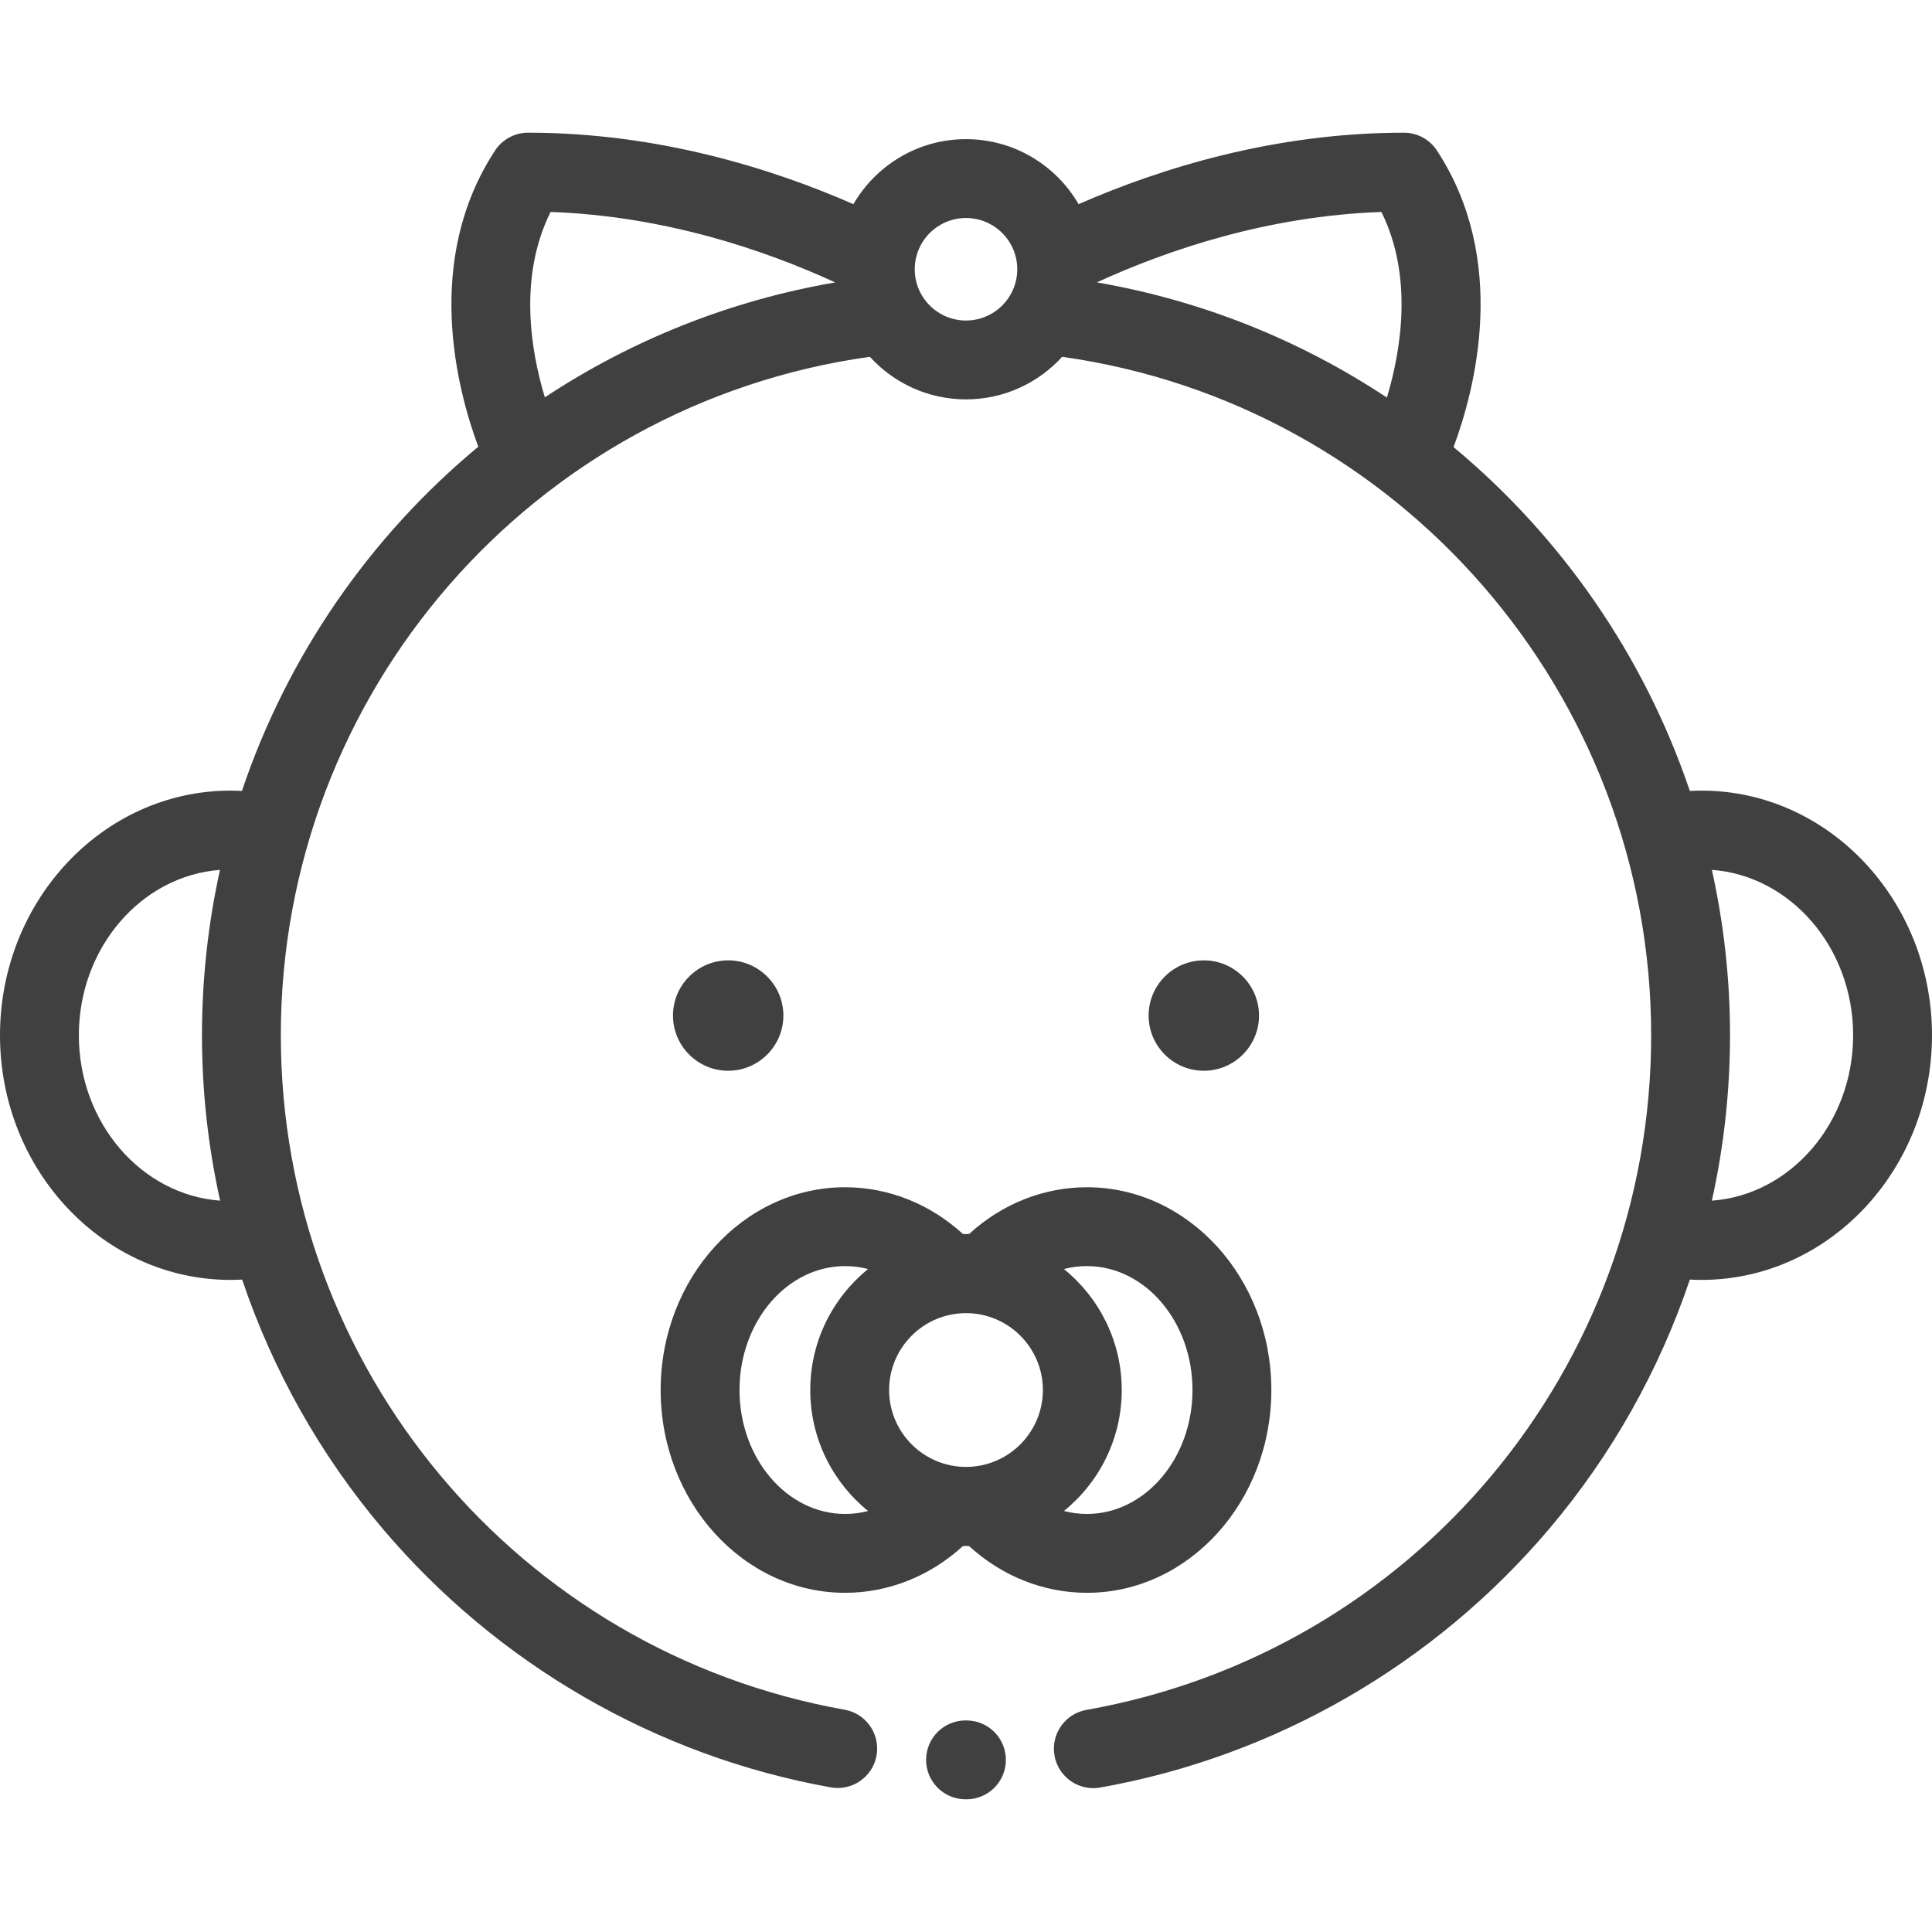
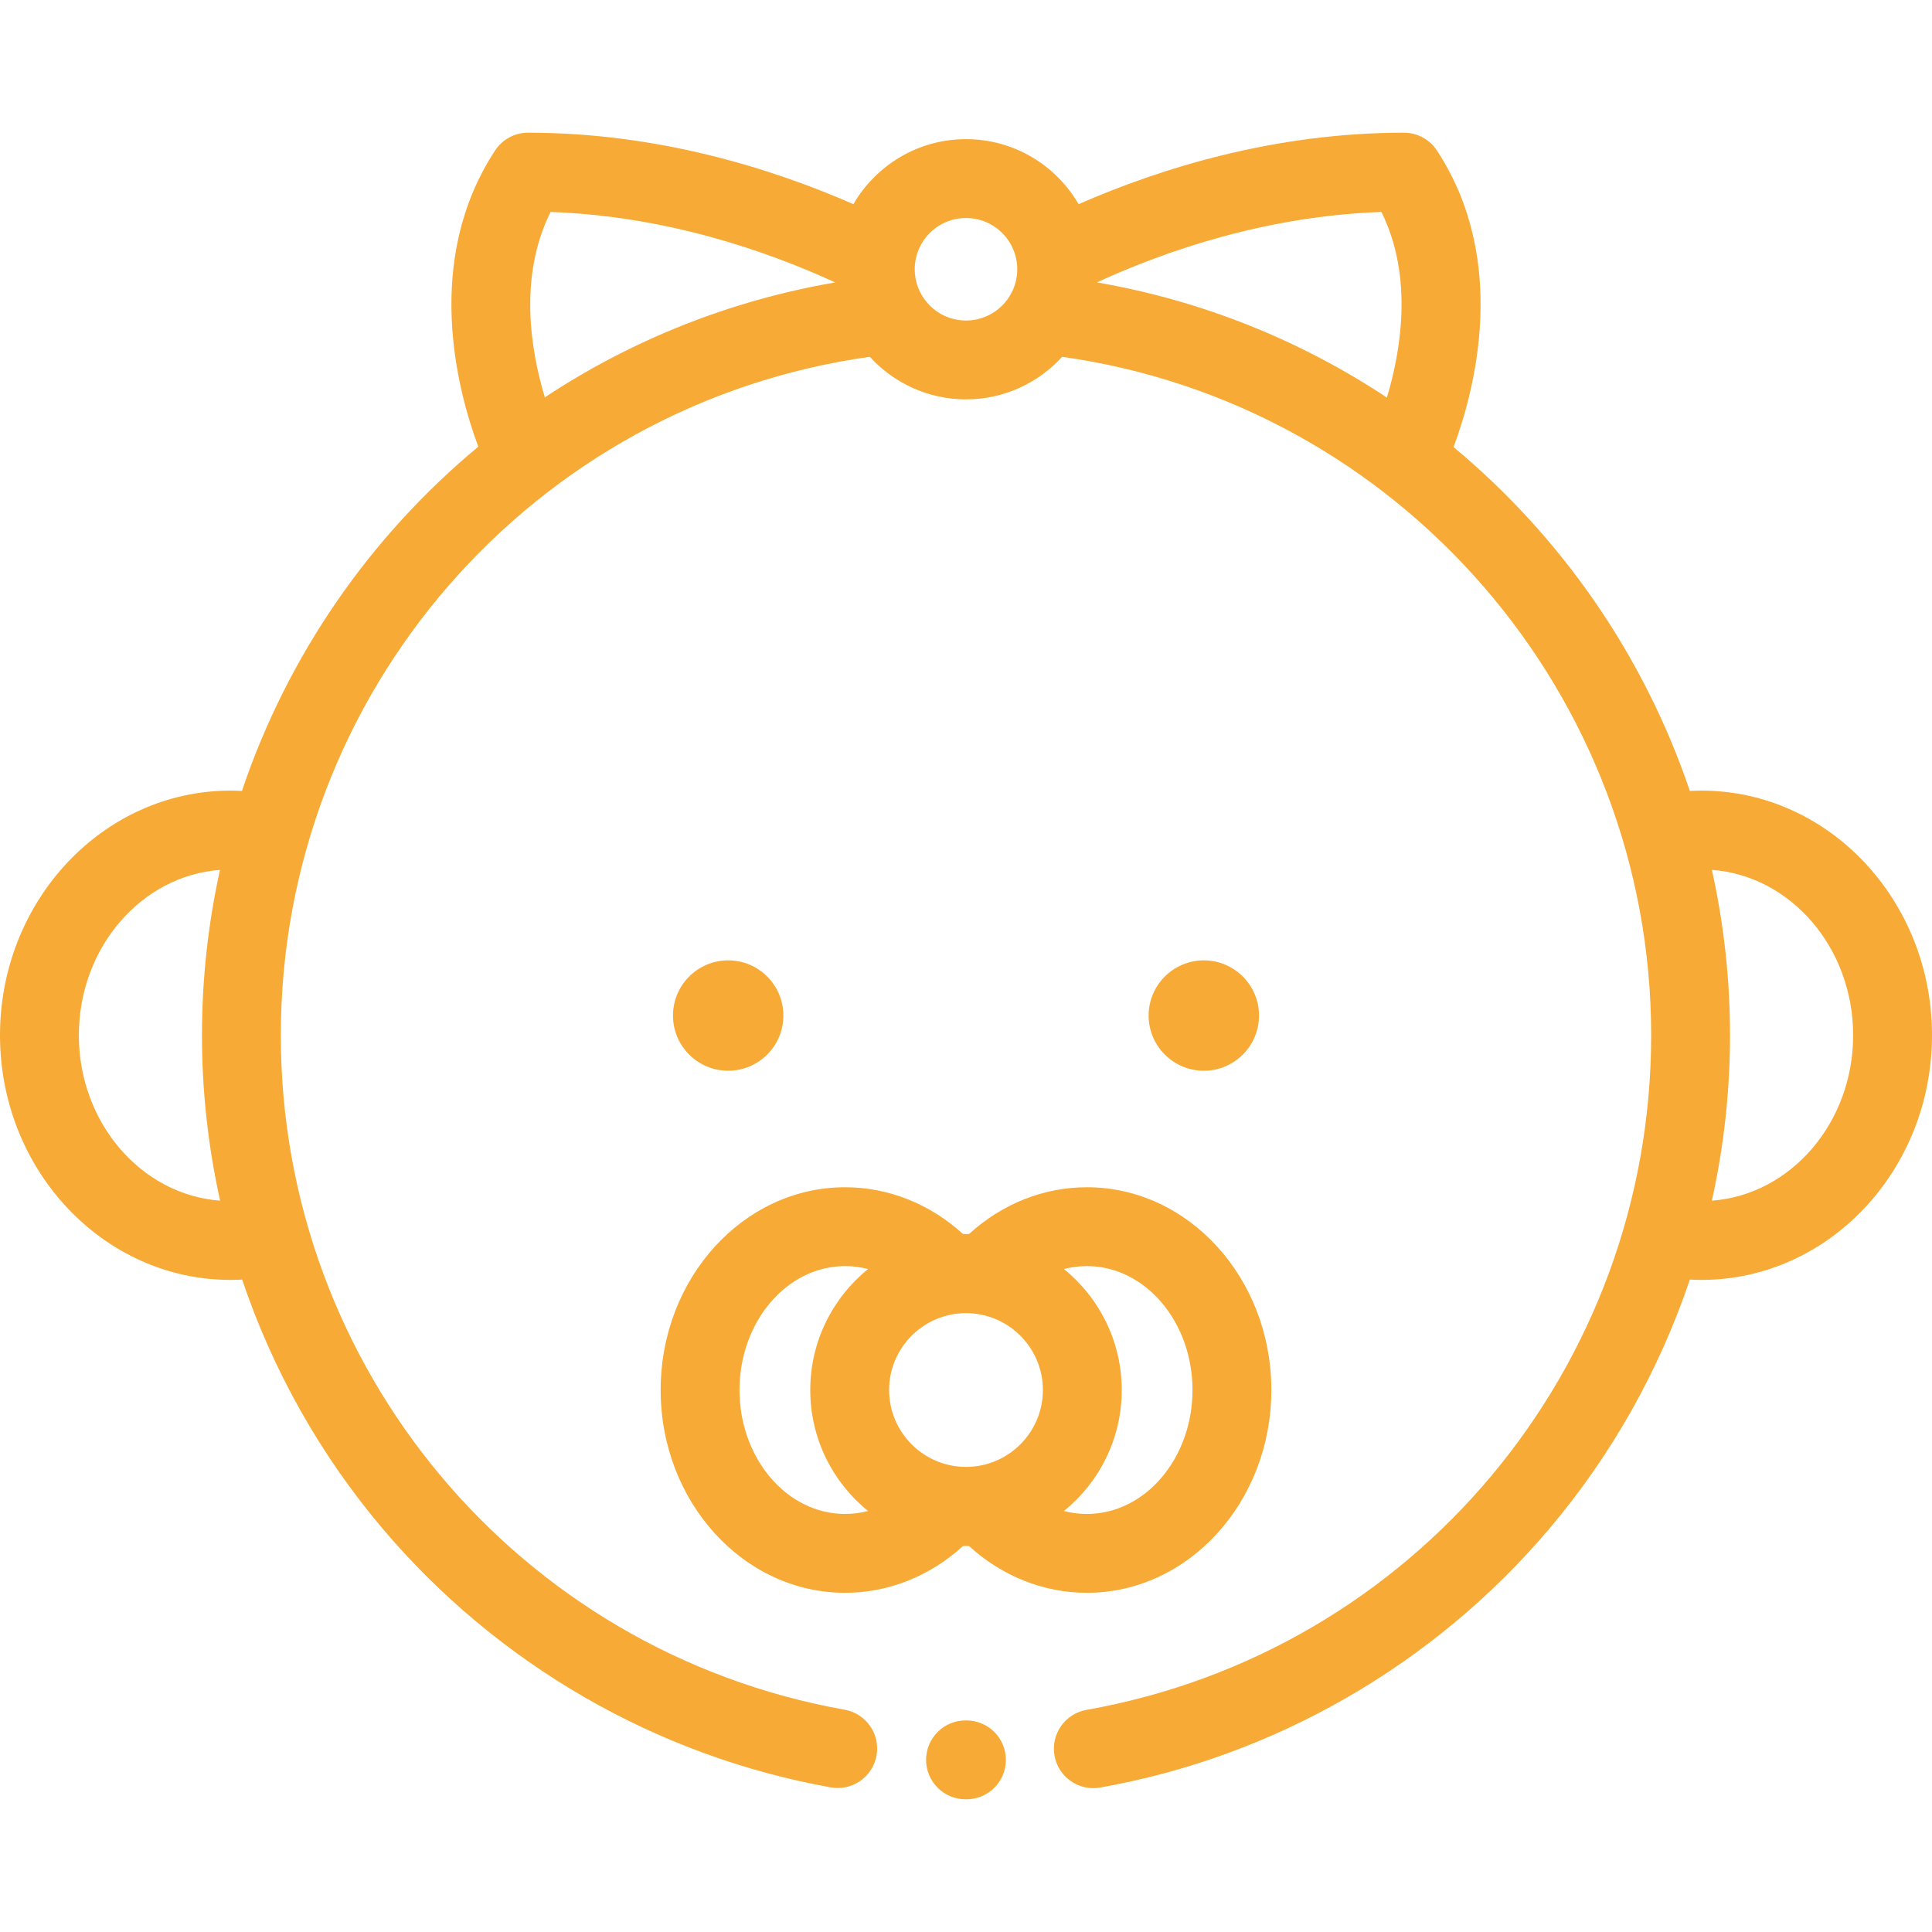
- <svg xmlns="http://www.w3.org/2000/svg" version="1.1" id="Layer_1" x="0px" y="0px" fill="rgba(0,0,0,0.75)" viewBox="0 0 512 512" style="enable-background:new 0 0 512 512;" xml:space="preserve">
+ <svg xmlns="http://www.w3.org/2000/svg" version="1.1" id="Layer_1" x="0px" y="0px" fill="#f7aa35" viewBox="0 0 512 512" style="enable-background:new 0 0 512 512;" xml:space="preserve">
  <g>
    <g>
      <path d="M288.043,314.632c-11.438,0-22.467,4.383-31.216,12.374c-0.447,0.051-1.203,0.051-1.652,0    c-8.752-7.991-19.779-12.374-31.215-12.374c-26.952,0-48.879,24.107-48.879,53.739s21.927,53.739,48.879,53.739    c11.434,0,22.46-4.381,31.218-12.376c0.45-0.05,1.201-0.05,1.647,0.001c8.752,7.991,19.78,12.375,31.218,12.375    c26.951,0,48.877-24.107,48.877-53.739S314.994,314.632,288.043,314.632z M230.048,400.433c-1.866,0.486-3.893,0.779-6.089,0.779    c-15.43,0-27.981-14.733-27.981-32.841c0-18.109,12.552-32.841,27.981-32.841c2.195,0,4.222,0.293,6.089,0.779    c-9.338,7.573-15.321,19.13-15.321,32.062S220.71,392.859,230.048,400.433z M256,388.746c-11.235,0-20.375-9.141-20.375-20.375    c0-11.236,9.141-20.376,20.375-20.376c11.235,0,20.376,9.14,20.376,20.376C276.375,379.606,267.235,388.746,256,388.746z     M288.043,401.212c-2.195,0-4.224-0.294-6.09-0.779c9.338-7.573,15.32-19.13,15.32-32.062s-5.983-24.488-15.32-32.062    c1.867-0.486,3.894-0.779,6.09-0.779c15.428,0,27.979,14.732,27.979,32.841C316.022,386.479,303.471,401.212,288.043,401.212z" />
    </g>
  </g>
  <g>
    <g>
      <path d="M192.976,254.503c-8.067,0-14.629,6.562-14.629,14.629s6.562,14.629,14.629,14.629c8.066,0,14.629-6.562,14.629-14.629    S201.043,254.503,192.976,254.503z" />
    </g>
  </g>
  <g>
    <g>
      <path d="M319.024,254.503c-8.067,0-14.629,6.562-14.629,14.629s6.562,14.629,14.629,14.629c8.067,0,14.629-6.562,14.629-14.629    S327.091,254.503,319.024,254.503z" />
    </g>
  </g>
  <g>
    <g>
      <path d="M450.931,209.523c-1.035,0-2.071,0.03-3.105,0.086c-12.111-35.793-33.974-67.306-62.617-91.12    c5.663-15.206,14.701-49.461-4.411-78.604c-1.932-2.945-5.216-4.719-8.737-4.719c-34.285,0-64.463,9.413-86.225,18.939    c-5.974-10.29-17.106-17.23-29.837-17.23c-12.73,0-23.863,6.94-29.836,17.229c-21.761-9.525-51.939-18.938-86.224-18.938    c-3.521,0-6.806,1.774-8.737,4.719c-19.065,29.073-10.117,63.233-4.451,78.496c-28.684,23.801-50.549,55.333-62.637,91.227    c-1.014-0.053-2.028-0.085-3.043-0.085C27.396,209.523,0,238.608,0,274.356s27.396,64.831,61.069,64.831    c1.033,0,2.068-0.03,3.1-0.086c8.082,23.953,20.623,46.366,37.152,65.915c30.457,36.022,72.665,60.402,118.848,68.654    c0.622,0.111,1.239,0.164,1.85,0.164c4.965,0,9.371-3.554,10.273-8.613c1.016-5.681-2.767-11.109-8.448-12.124    c-86.581-15.468-149.422-90.64-149.422-178.742c0.002-90.807,66.78-167.29,156.093-179.803    c6.31,6.928,15.396,11.286,25.483,11.286c10.084,0,19.167-4.355,25.477-11.279c89.185,12.514,156.1,89.315,156.101,179.796    c0,88.22-62.94,163.409-149.659,178.784c-5.682,1.007-9.472,6.43-8.465,12.112c0.898,5.066,5.305,8.627,10.277,8.627    c0.605,0,1.219-0.052,1.837-0.162c46.244-8.199,88.515-32.562,119.027-68.603c16.571-19.573,29.14-42.02,37.236-66.013    c1.032,0.055,2.067,0.086,3.1,0.086c33.674,0,61.069-29.083,61.069-64.831C512,238.608,484.604,209.523,450.931,209.523z     M58.291,318.185c-20.859-1.566-37.393-20.626-37.393-43.829c0-23.204,16.534-42.264,37.394-43.83    c0.002,0.001,0.004,0.002,0.006,0.003c-3.118,14.139-4.773,28.804-4.774,43.826c0,14.814,1.633,29.492,4.8,43.782    C58.314,318.153,58.302,318.17,58.291,318.185z M144.389,105.298c-3.687-12.19-7.08-31.854,1.518-49.127    c30.227,1.071,56.698,10.075,75.433,18.673C193.163,79.69,167.13,90.27,144.389,105.298z M255.999,84.94    c-7.49,0-13.584-6.093-13.584-13.584c0-7.49,6.094-13.584,13.584-13.584c7.49,0,13.584,6.094,13.584,13.584    C269.583,78.847,263.489,84.94,255.999,84.94z M367.543,105.361c-22.732-15.056-48.74-25.672-76.869-30.524    c18.734-8.596,45.197-17.594,75.413-18.667C374.63,73.391,371.218,93.14,367.543,105.361z M453.709,318.185    c-0.014-0.01-0.024-0.022-0.038-0.032c3.169-14.294,4.803-28.978,4.803-43.798c0-14.989-1.662-29.636-4.793-43.768    c0.009-0.02,0.018-0.041,0.027-0.062c20.859,1.566,37.393,20.626,37.393,43.83C491.102,297.559,474.569,316.619,453.709,318.185z" />
    </g>
  </g>
  <g>
    <g>
      <path d="M256.252,455.938l-0.245-0.003c-5.764-0.075-10.506,4.546-10.579,10.317c-0.072,5.77,4.547,10.506,10.317,10.579    l0.245,0.003c0.045,0.001,0.089,0.001,0.134,0.001c5.709,0,10.374-4.593,10.445-10.318    C266.641,460.746,262.023,456.01,256.252,455.938z" />
    </g>
  </g>
  <g>
</g>
  <g>
</g>
  <g>
</g>
  <g>
</g>
  <g>
</g>
  <g>
</g>
  <g>
</g>
  <g>
</g>
  <g>
</g>
  <g>
</g>
  <g>
</g>
  <g>
</g>
  <g>
</g>
  <g>
</g>
  <g>
</g>
</svg>
